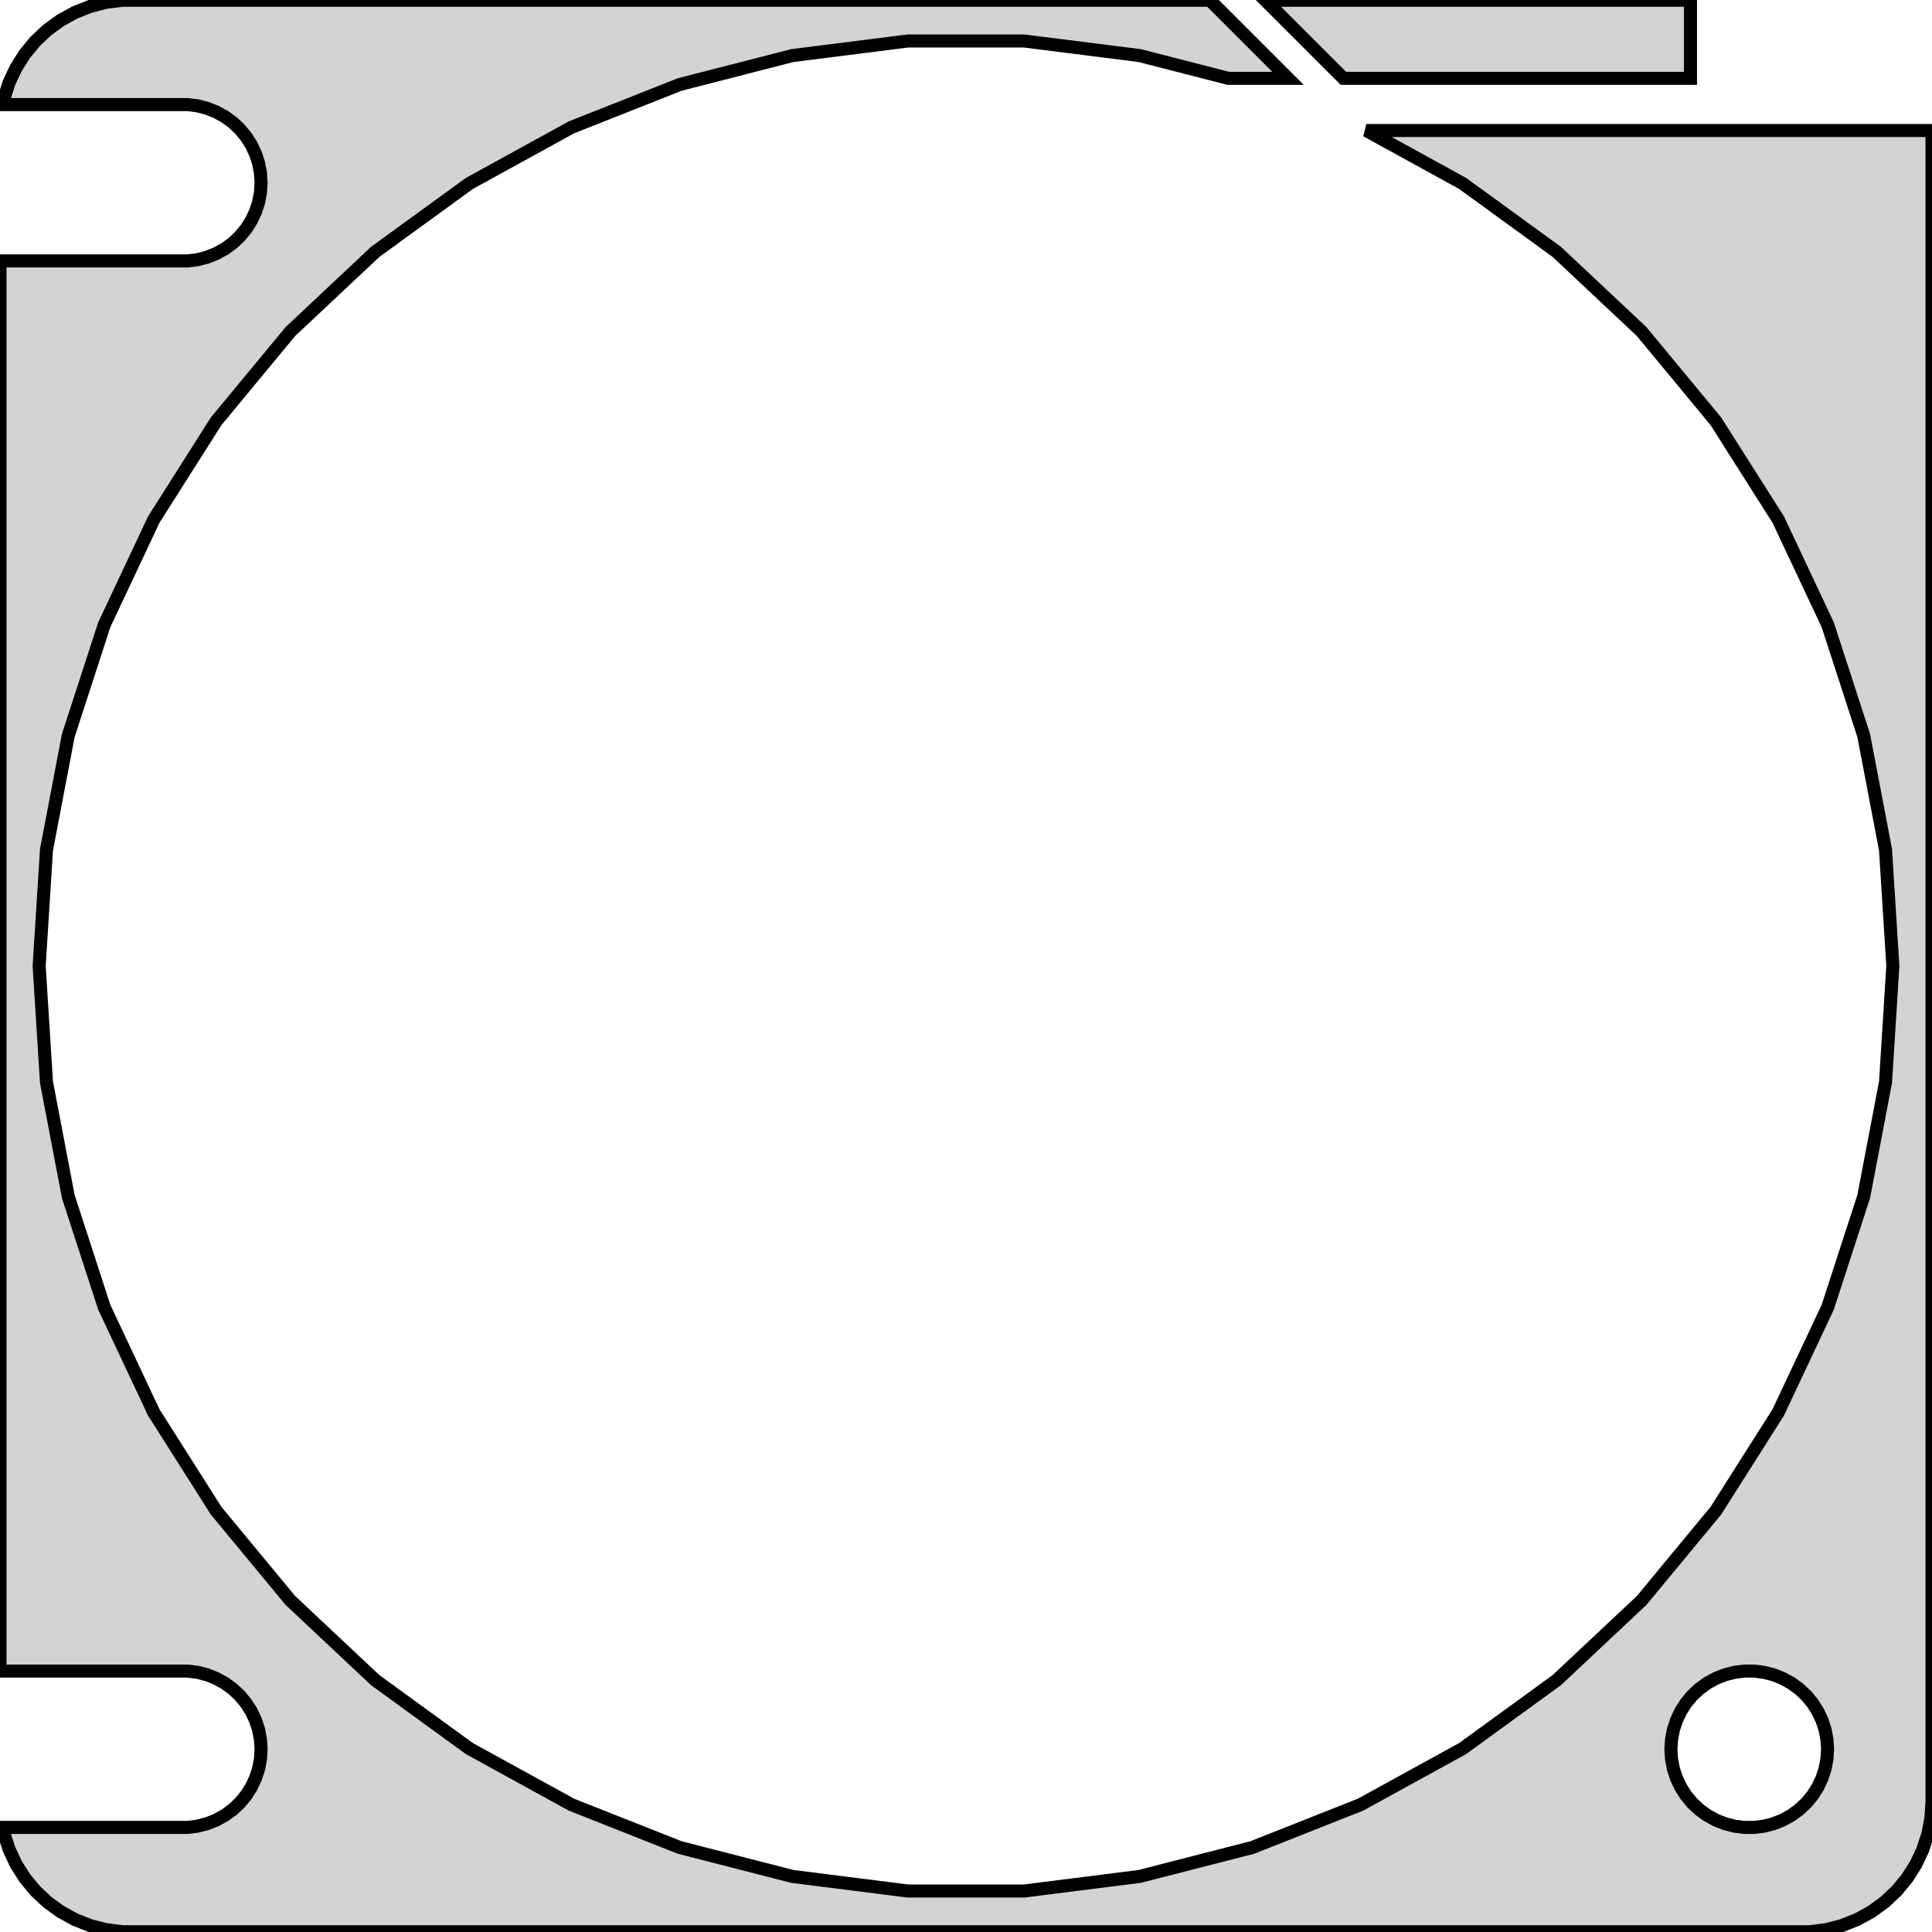
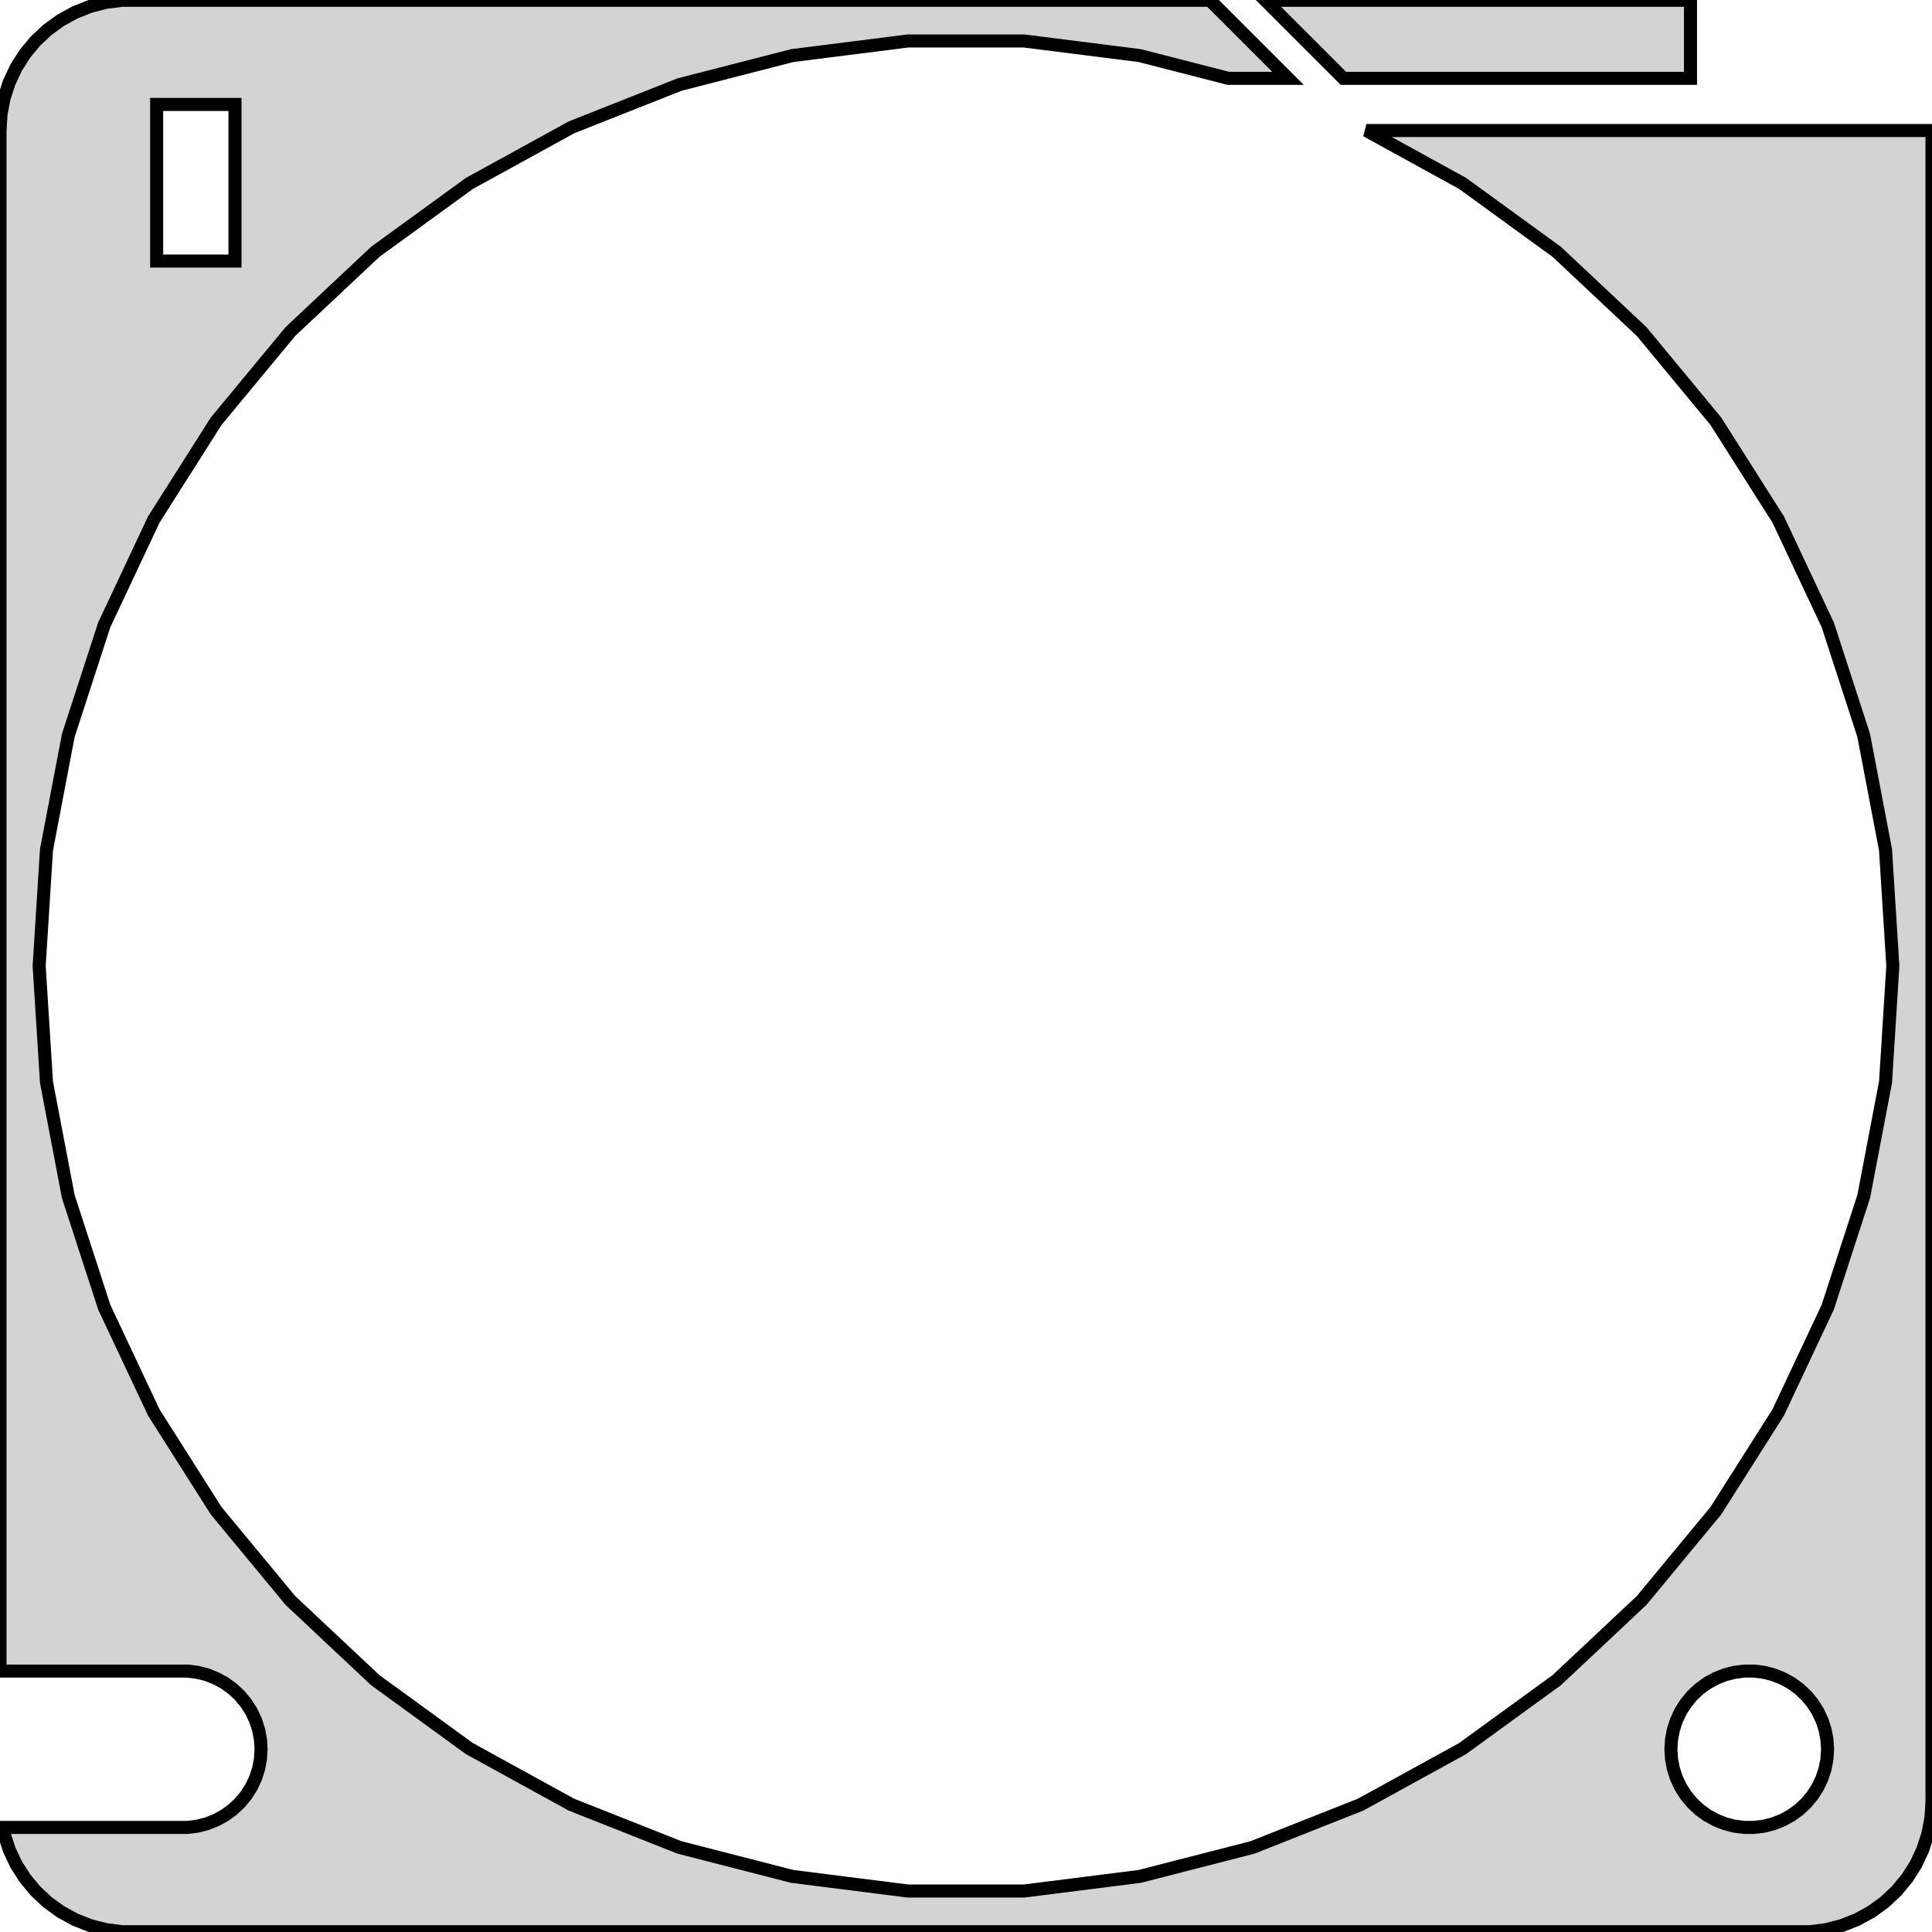
<svg xmlns="http://www.w3.org/2000/svg" width="74mm" height="74mm" viewBox="-37 -205 74 74" version="1.1">
-   <path d=" M 27.75,-204.99 L 11.464,-204.99 L 14.455,-202 L 27.75,-202 z M 32.937,-131.089 L 33.545,-131.245 L 34.129,-131.476 L 34.679,-131.778 L 35.187,-132.147 L 35.645,-132.577  L 36.045,-133.061 L 36.382,-133.591 L 36.649,-134.159 L 36.843,-134.757 L 36.961,-135.373 L 37,-136  L 37,-200 L 15.336,-200 L 19.022,-197.974 L 22.628,-195.353 L 25.878,-192.301 L 28.72,-188.866  L 31.109,-185.102 L 33.007,-181.068 L 34.385,-176.828 L 35.22,-172.449 L 35.5,-168 L 35.22,-163.551  L 34.385,-159.172 L 33.007,-154.932 L 31.109,-150.898 L 28.72,-147.134 L 25.878,-143.699 L 22.628,-140.647  L 19.022,-138.026 L 15.115,-135.879 L 10.97,-134.238 L 6.652,-133.129 L 2.229,-132.57 L -2.229,-132.57  L -6.652,-133.129 L -10.97,-134.238 L -15.115,-135.879 L -19.022,-138.026 L -22.628,-140.647 L -25.878,-143.699  L -28.72,-147.134 L -31.109,-150.898 L -33.007,-154.932 L -34.385,-159.172 L -35.22,-163.551 L -35.5,-168  L -35.22,-172.449 L -34.385,-176.828 L -33.007,-181.068 L -31.109,-185.102 L -28.72,-188.866 L -25.878,-192.301  L -22.628,-195.353 L -19.022,-197.974 L -15.115,-200.121 L -10.97,-201.762 L -6.652,-202.871 L -2.229,-203.43  L 2.229,-203.43 L 6.652,-202.871 L 10.045,-202 L 12.333,-202 L 9.343,-204.99 L -32.314,-204.99  L -32.937,-204.911 L -33.545,-204.755 L -34.129,-204.524 L -34.679,-204.222 L -35.187,-203.853 L -35.645,-203.423  L -36.045,-202.939 L -36.382,-202.409 L -36.649,-201.841 L -36.843,-201.243 L -36.891,-200.994 L -29.812,-200.994  L -29.438,-200.947 L -29.073,-200.853 L -28.723,-200.714 L -28.392,-200.533 L -28.088,-200.312 L -27.813,-200.054  L -27.573,-199.763 L -27.371,-199.445 L -27.211,-199.104 L -27.094,-198.746 L -27.024,-198.376 L -27,-198  L -27.024,-197.624 L -27.094,-197.254 L -27.211,-196.896 L -27.371,-196.555 L -27.573,-196.237 L -27.813,-195.946  L -28.088,-195.688 L -28.392,-195.467 L -28.723,-195.286 L -29.073,-195.147 L -29.438,-195.053 L -29.812,-195.006  L -37,-195.006 L -37,-140.994 L -29.812,-140.994 L -29.438,-140.947 L -29.073,-140.853 L -28.723,-140.714  L -28.392,-140.533 L -28.088,-140.312 L -27.813,-140.054 L -27.573,-139.763 L -27.371,-139.445 L -27.211,-139.104  L -27.094,-138.746 L -27.024,-138.376 L -27,-138 L -27.024,-137.624 L -27.094,-137.254 L -27.211,-136.896  L -27.371,-136.555 L -27.573,-136.237 L -27.813,-135.946 L -28.088,-135.688 L -28.392,-135.467 L -28.723,-135.286  L -29.073,-135.147 L -29.438,-135.053 L -29.812,-135.006 L -36.891,-135.006 L -36.843,-134.757 L -36.649,-134.159  L -36.382,-133.591 L -36.045,-133.061 L -35.645,-132.577 L -35.187,-132.147 L -34.679,-131.778 L -34.129,-131.476  L -33.545,-131.245 L -32.937,-131.089 L -32.314,-131.01 L 32.314,-131.01 z M 29.812,-135.006 L 29.438,-135.053 L 29.073,-135.147 L 28.723,-135.286 L 28.392,-135.467 L 28.088,-135.688  L 27.813,-135.946 L 27.573,-136.237 L 27.371,-136.555 L 27.211,-136.896 L 27.094,-137.254 L 27.024,-137.624  L 27,-138 L 27.024,-138.376 L 27.094,-138.746 L 27.211,-139.104 L 27.371,-139.445 L 27.573,-139.763  L 27.813,-140.054 L 28.088,-140.312 L 28.392,-140.533 L 28.723,-140.714 L 29.073,-140.853 L 29.438,-140.947  L 29.812,-140.994 L 30.188,-140.994 L 30.562,-140.947 L 30.927,-140.853 L 31.277,-140.714 L 31.608,-140.533  L 31.912,-140.312 L 32.187,-140.054 L 32.427,-139.763 L 32.629,-139.445 L 32.789,-139.104 L 32.906,-138.746  L 32.976,-138.376 L 33,-138 L 32.976,-137.624 L 32.906,-137.254 L 32.789,-136.896 L 32.629,-136.555  L 32.427,-136.237 L 32.187,-135.946 L 31.912,-135.688 L 31.608,-135.467 L 31.277,-135.286 L 30.927,-135.147  L 30.562,-135.053 L 30.188,-135.006 z " stroke="black" fill="lightgray" stroke-width="0.5" />
+   <path d=" M 27.75,-204.99 L 11.464,-204.99 L 14.455,-202 L 27.75,-202 z M 32.937,-131.089 L 33.545,-131.245 L 34.129,-131.476 L 34.679,-131.778 L 35.187,-132.147 L 35.645,-132.577  L 36.045,-133.061 L 36.382,-133.591 L 36.649,-134.159 L 36.843,-134.757 L 36.961,-135.373 L 37,-136  L 37,-200 L 15.336,-200 L 19.022,-197.974 L 22.628,-195.353 L 25.878,-192.301 L 28.72,-188.866  L 31.109,-185.102 L 33.007,-181.068 L 34.385,-176.828 L 35.22,-172.449 L 35.5,-168 L 35.22,-163.551  L 34.385,-159.172 L 33.007,-154.932 L 31.109,-150.898 L 28.72,-147.134 L 25.878,-143.699 L 22.628,-140.647  L 19.022,-138.026 L 15.115,-135.879 L 10.97,-134.238 L 6.652,-133.129 L 2.229,-132.57 L -2.229,-132.57  L -6.652,-133.129 L -10.97,-134.238 L -15.115,-135.879 L -19.022,-138.026 L -22.628,-140.647 L -25.878,-143.699  L -28.72,-147.134 L -31.109,-150.898 L -33.007,-154.932 L -34.385,-159.172 L -35.22,-163.551 L -35.5,-168  L -35.22,-172.449 L -34.385,-176.828 L -33.007,-181.068 L -31.109,-185.102 L -28.72,-188.866 L -25.878,-192.301  L -22.628,-195.353 L -19.022,-197.974 L -15.115,-200.121 L -10.97,-201.762 L -6.652,-202.871 L -2.229,-203.43  L 2.229,-203.43 L 6.652,-202.871 L 10.045,-202 L 12.333,-202 L 9.343,-204.99 L -32.314,-204.99  L -32.937,-204.911 L -33.545,-204.755 L -34.129,-204.524 L -34.679,-204.222 L -35.187,-203.853 L -35.645,-203.423  L -36.045,-202.939 L -36.382,-202.409 L -36.649,-201.841 L -36.843,-201.243 L -36.961,-200.627 L -37,-200  L -37,-140.994 L -29.812,-140.994 L -29.438,-140.947 L -29.073,-140.853 L -28.723,-140.714 L -28.392,-140.533  L -28.088,-140.312 L -27.813,-140.054 L -27.573,-139.763 L -27.371,-139.445 L -27.211,-139.104 L -27.094,-138.746  L -27.024,-138.376 L -27,-138 L -27.024,-137.624 L -27.094,-137.254 L -27.211,-136.896 L -27.371,-136.555  L -27.573,-136.237 L -27.813,-135.946 L -28.088,-135.688 L -28.392,-135.467 L -28.723,-135.286 L -29.073,-135.147  L -29.438,-135.053 L -29.812,-135.006 L -36.891,-135.006 L -36.843,-134.757 L -36.649,-134.159 L -36.382,-133.591  L -36.045,-133.061 L -35.645,-132.577 L -35.187,-132.147 L -34.679,-131.778 L -34.129,-131.476 L -33.545,-131.245  L -32.937,-131.089 L -32.314,-131.01 L 32.314,-131.01 z M -31,-195 L -31,-201 L -28,-201 L -28,-195 z M 29.812,-135.006 L 29.438,-135.053 L 29.073,-135.147 L 28.723,-135.286 L 28.392,-135.467 L 28.088,-135.688  L 27.813,-135.946 L 27.573,-136.237 L 27.371,-136.555 L 27.211,-136.896 L 27.094,-137.254 L 27.024,-137.624  L 27,-138 L 27.024,-138.376 L 27.094,-138.746 L 27.211,-139.104 L 27.371,-139.445 L 27.573,-139.763  L 27.813,-140.054 L 28.088,-140.312 L 28.392,-140.533 L 28.723,-140.714 L 29.073,-140.853 L 29.438,-140.947  L 29.812,-140.994 L 30.188,-140.994 L 30.562,-140.947 L 30.927,-140.853 L 31.277,-140.714 L 31.608,-140.533  L 31.912,-140.312 L 32.187,-140.054 L 32.427,-139.763 L 32.629,-139.445 L 32.789,-139.104 L 32.906,-138.746  L 32.976,-138.376 L 33,-138 L 32.976,-137.624 L 32.906,-137.254 L 32.789,-136.896 L 32.629,-136.555  L 32.427,-136.237 L 32.187,-135.946 L 31.912,-135.688 L 31.608,-135.467 L 31.277,-135.286 L 30.927,-135.147  L 30.562,-135.053 L 30.188,-135.006 z " stroke="black" fill="lightgray" stroke-width="0.5" />
</svg>
